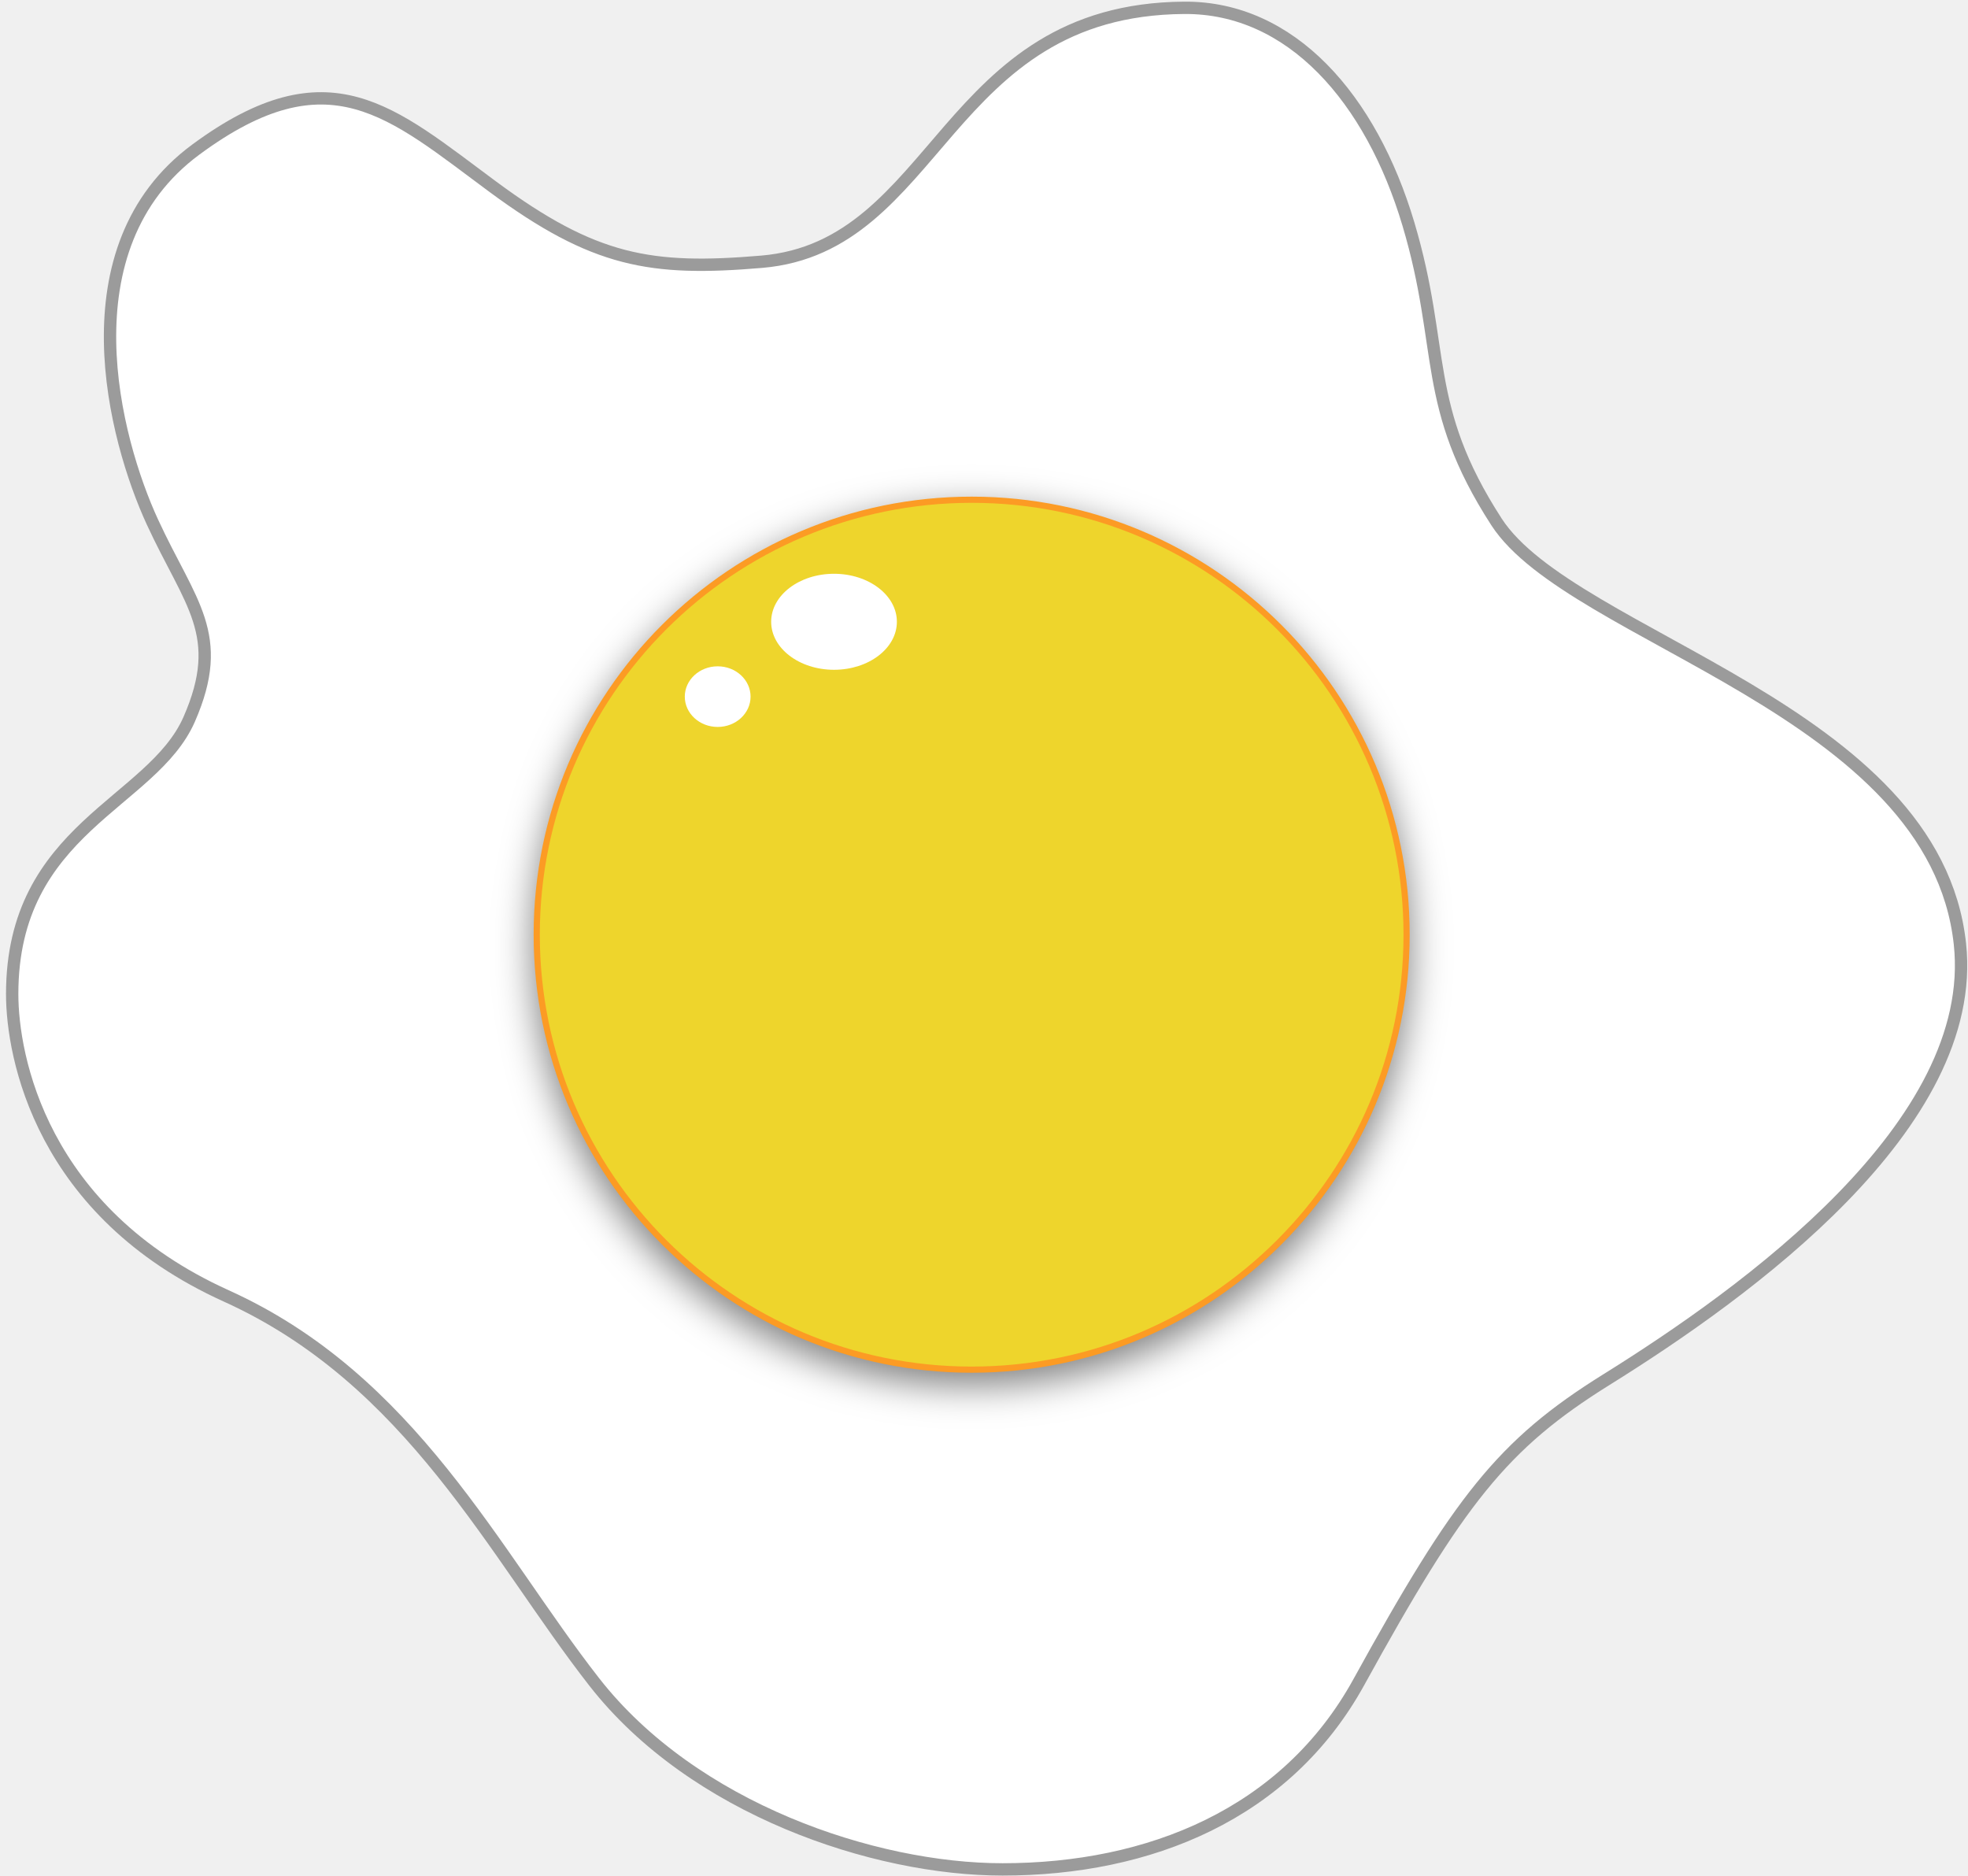
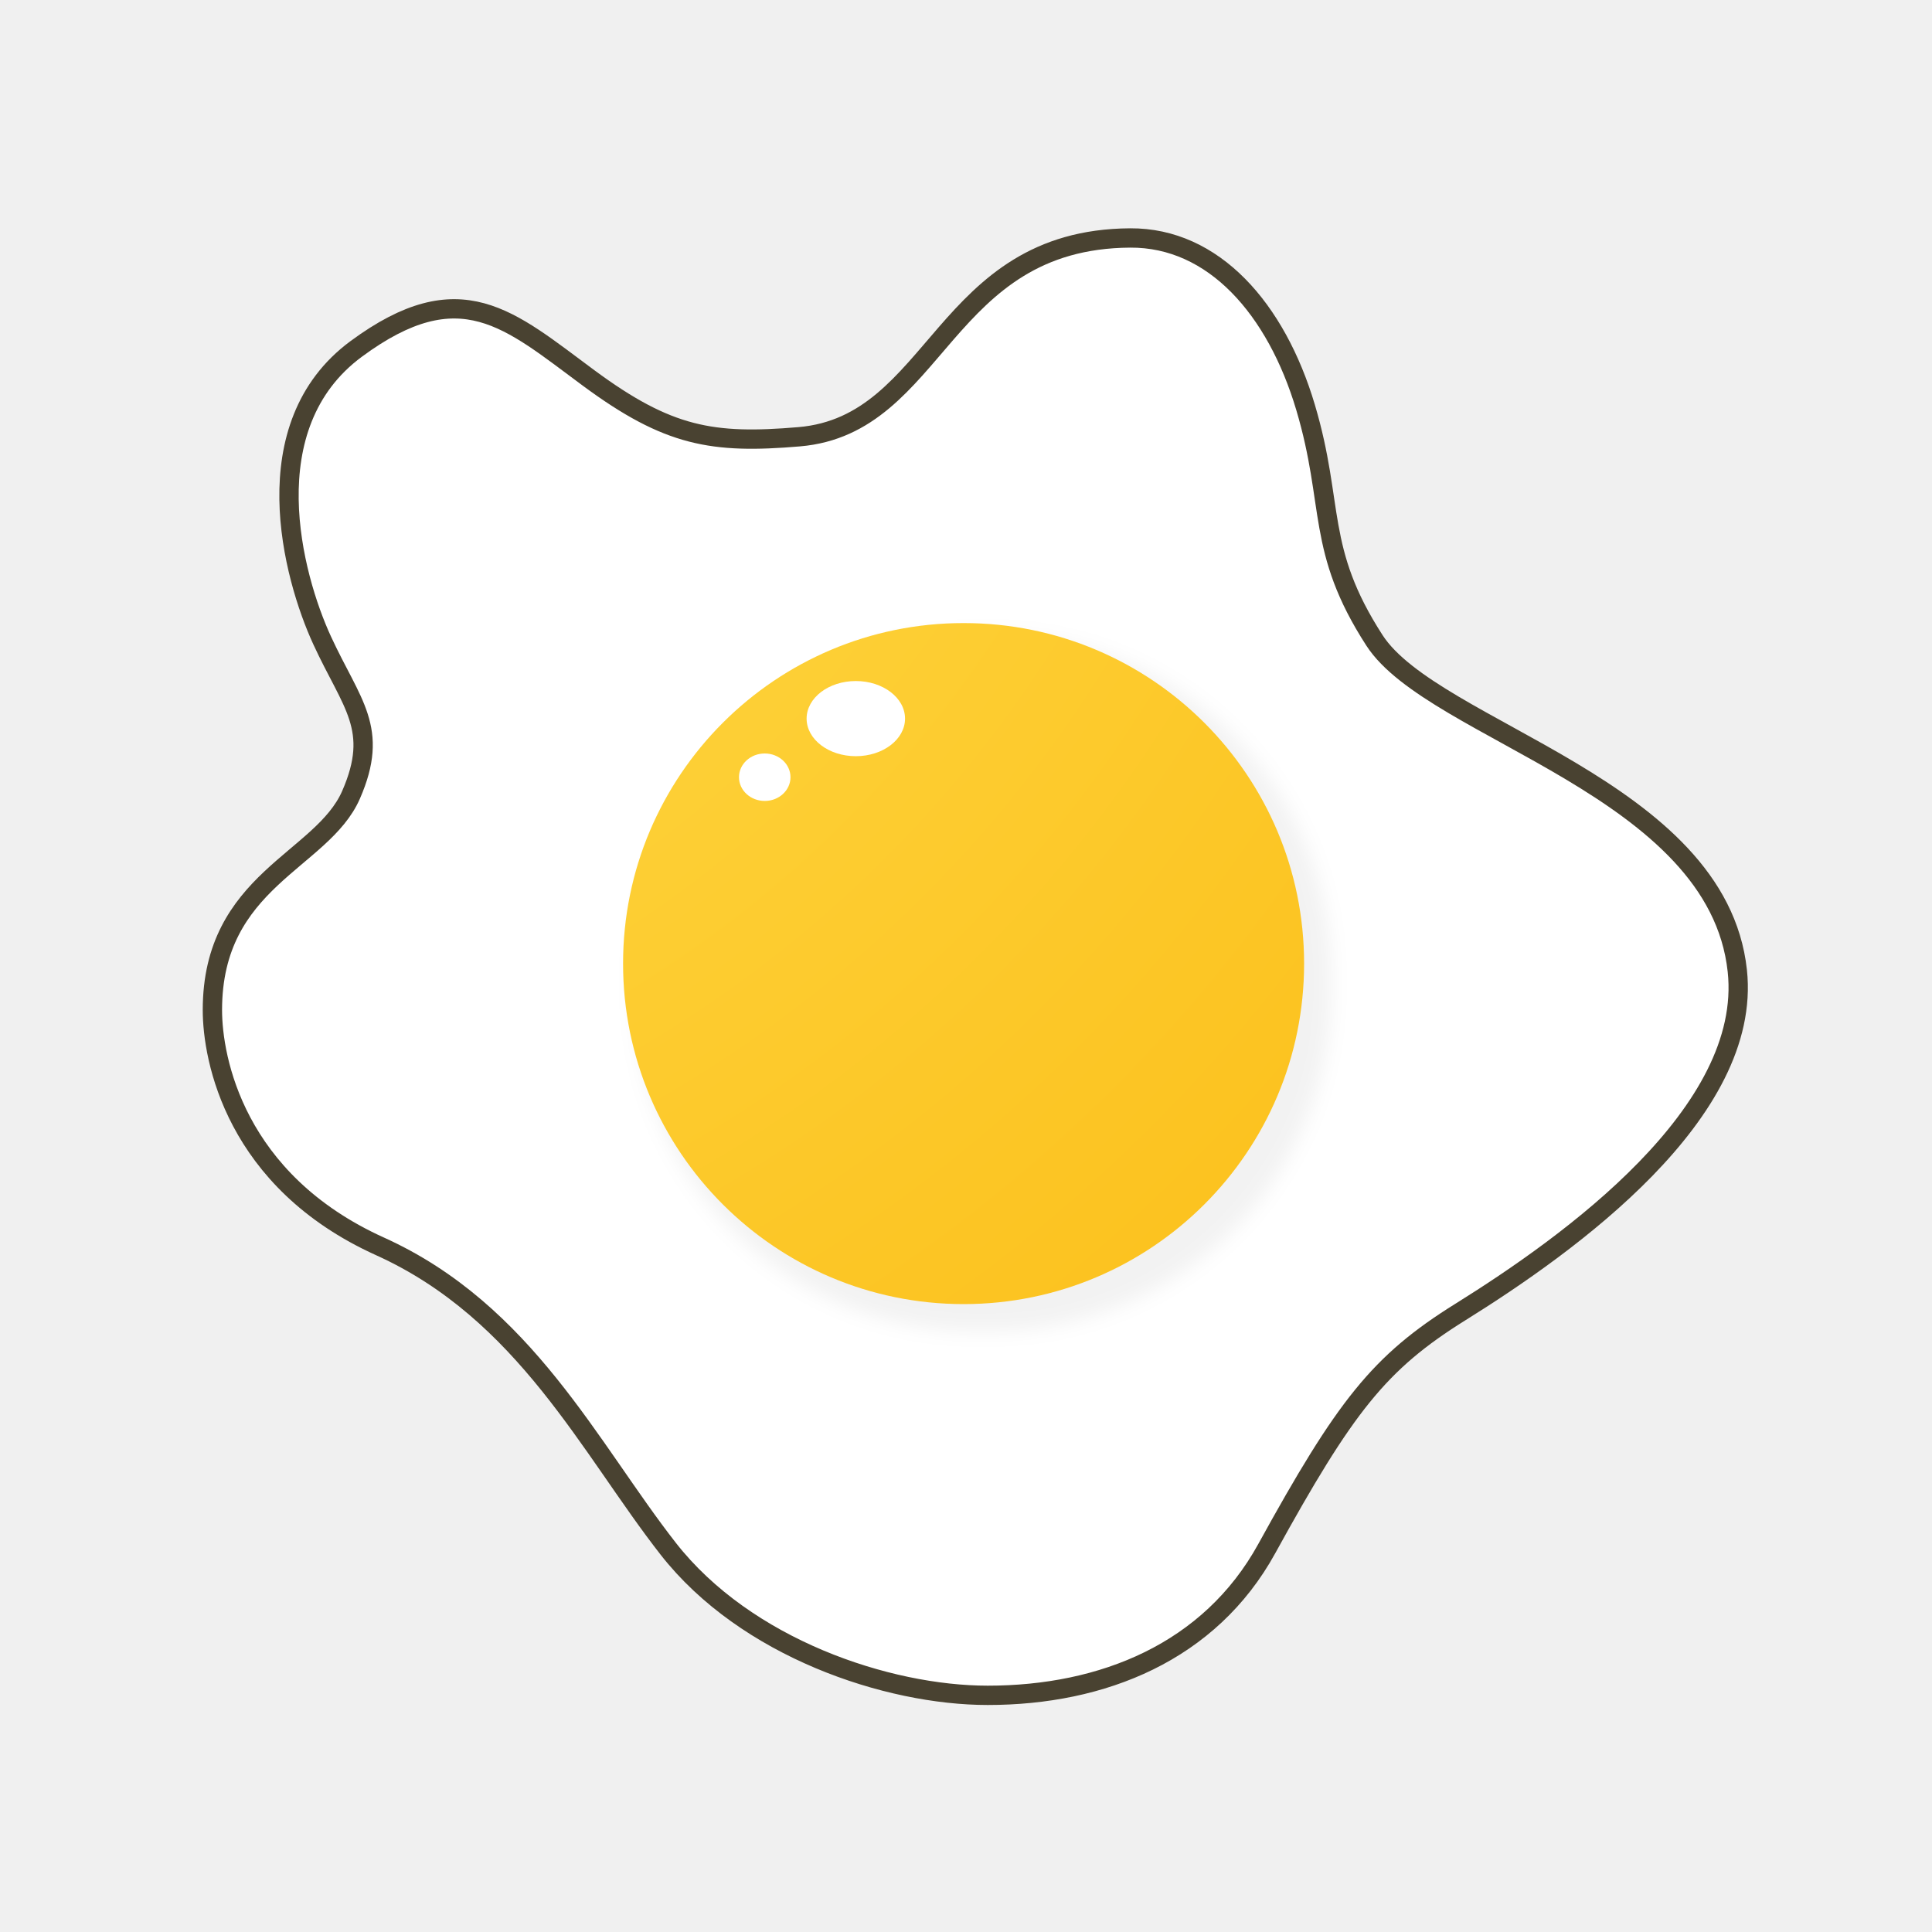
- <svg xmlns="http://www.w3.org/2000/svg" xmlns:xlink="http://www.w3.org/1999/xlink" width="319px" height="304px" viewBox="0 0 319 304" version="1.1">
+ <svg xmlns="http://www.w3.org/2000/svg" xmlns:xlink="http://www.w3.org/1999/xlink" width="400px" height="400px" viewBox="0 0 400 400" version="1.1">
  <defs>
-     <circle id="path-1" cx="156.5" cy="150.5" r="70.5" />
-     <filter x="-50%" y="-50%" width="200%" height="200%" filterUnits="objectBoundingBox" id="filter-2">
-       <feMorphology radius="0.5" operator="dilate" in="SourceAlpha" result="shadowSpreadOuter1" />
-       <feOffset dx="0" dy="2" in="shadowSpreadOuter1" result="shadowOffsetOuter1" />
-       <feGaussianBlur stdDeviation="3" in="shadowOffsetOuter1" result="shadowBlurOuter1" />
-       <feComposite in="shadowBlurOuter1" in2="SourceAlpha" operator="out" result="shadowBlurOuter1" />
-       <feColorMatrix values="0 0 0 0 0   0 0 0 0 0   0 0 0 0 0  0 0 0 0.5 0" type="matrix" in="shadowBlurOuter1" />
+     <radialGradient cx="-87.83%" cy="-90.938%" fx="-87.83%" fy="-90.938%" r="395.649%" gradientTransform="translate(-0.878297,-0.909381),rotate(45.36),scale(1,1.007432),translate(0.878297,0.909381)" id="radialGradient-1">
+       <stop stop-color="#FFE255" offset="0%" />
+       <stop stop-color="#FAB000" offset="100%" />
+     </radialGradient>
+     <circle id="path-2" cx="199.5" cy="199.5" r="70.5" />
+     <filter x="-7.1%" y="-7.1%" width="119.9%" height="119.9%" filterUnits="objectBoundingBox" id="filter-3">
+       <feMorphology radius="2" operator="dilate" in="SourceAlpha" result="shadowSpreadOuter1" />
+       <feOffset dx="4" dy="4" in="shadowSpreadOuter1" result="shadowOffsetOuter1" />
+       <feGaussianBlur stdDeviation="2" in="shadowOffsetOuter1" result="shadowBlurOuter1" />
+       <feColorMatrix values="0 0 0 0 0   0 0 0 0 0   0 0 0 0 0  0 0 0 0.05 0" type="matrix" in="shadowBlurOuter1" />
    </filter>
  </defs>
-   <g id="Page-1" stroke="none" stroke-width="1" fill="none" fill-rule="evenodd">
-     <g id="Original" transform="translate(-42, -48)">
-       <g id="Group-4" transform="translate(43, 49)">
-         <path d="M219.258,271.647 C207.48,293.042 185.285,302 161.5,302 C140.677,302 111.402,292.188 95.344,271.647 C79.109,250.882 65.725,222.633 35.672,209.047 C5.619,195.461 0.975,170.195 0.975,160.115 C0.975,133.217 23.672,129.297 29.672,115.578 C35.672,101.859 29.807,96.85 23.695,83.586 C17.584,70.322 9.172,39.158 30.754,23.234 C52.336,7.311 62.434,17.117 78.889,29.271 C95.344,41.426 104.492,42.947 122.455,41.426 C151.238,38.988 151.971,0.522 190.975,0.268 C208.304,0.155 221.24,14.973 227.299,35.326 C233.357,55.68 229.367,64.715 241.57,83.586 C253.773,102.457 312.601,114 316.691,152 C319.852,181.357 282.003,208.534 259.367,222.633 C242.529,233.121 235.503,242.139 219.258,271.647 Z" id="Combined-Shape" stroke="#9B9B9B" stroke-width="2" fill="#FFFFFF" />
-         <g id="Egg-Yolk">
-           <use fill="black" fill-opacity="1" filter="url(#filter-2)" xlink:href="#path-1" />
-           <use stroke="#FC9B24" stroke-width="1" fill="#EED52C" fill-rule="evenodd" xlink:href="#path-1" />
-         </g>
-         <ellipse id="Oval" fill="#FFFFFF" cx="134.189" cy="99.781" rx="10.189" ry="7.781" />
-         <ellipse id="Oval" fill="#FFFFFF" cx="115.331" cy="111.913" rx="5.331" ry="4.913" />
-       </g>
+   <g id="Original" stroke="none" stroke-width="1" fill="none" fill-rule="evenodd">
+     <path d="M262.258,320.647 C250.48,342.042 228.285,351 204.5,351 C183.677,351 154.402,341.188 138.344,320.647 C122.109,299.882 108.725,271.633 78.672,258.047 C48.619,244.461 43.975,219.195 43.975,209.115 C43.975,182.217 66.672,178.297 72.672,164.578 C78.672,150.859 72.807,145.85 66.695,132.586 C60.584,119.322 52.172,88.158 73.754,72.234 C95.336,56.311 105.434,66.117 121.889,78.271 C138.344,90.426 147.492,91.947 165.455,90.426 C194.238,87.988 194.971,49.522 233.975,49.268 C251.304,49.155 264.24,63.973 270.299,84.326 C276.357,104.68 272.367,113.715 284.57,132.586 C296.773,151.457 355.601,163 359.691,201 C362.852,230.357 325.003,257.534 302.367,271.633 C285.529,282.121 278.503,291.139 262.258,320.647 Z" id="Combined-Shape" stroke="#494231" stroke-width="4" fill="#FFFFFF" />
+     <g id="Egg-Yolk" fill-rule="nonzero">
+       <use fill="black" fill-opacity="1" filter="url(#filter-3)" xlink:href="#path-2" />
+       <use fill="url(#radialGradient-1)" xlink:href="#path-2" />
    </g>
+     <ellipse id="Oval" fill="#FFFFFF" cx="177.189" cy="148.781" rx="10.189" ry="7.781" />
+     <ellipse id="Oval" fill="#FFFFFF" cx="158.331" cy="160.913" rx="5.331" ry="4.913" />
  </g>
</svg>
